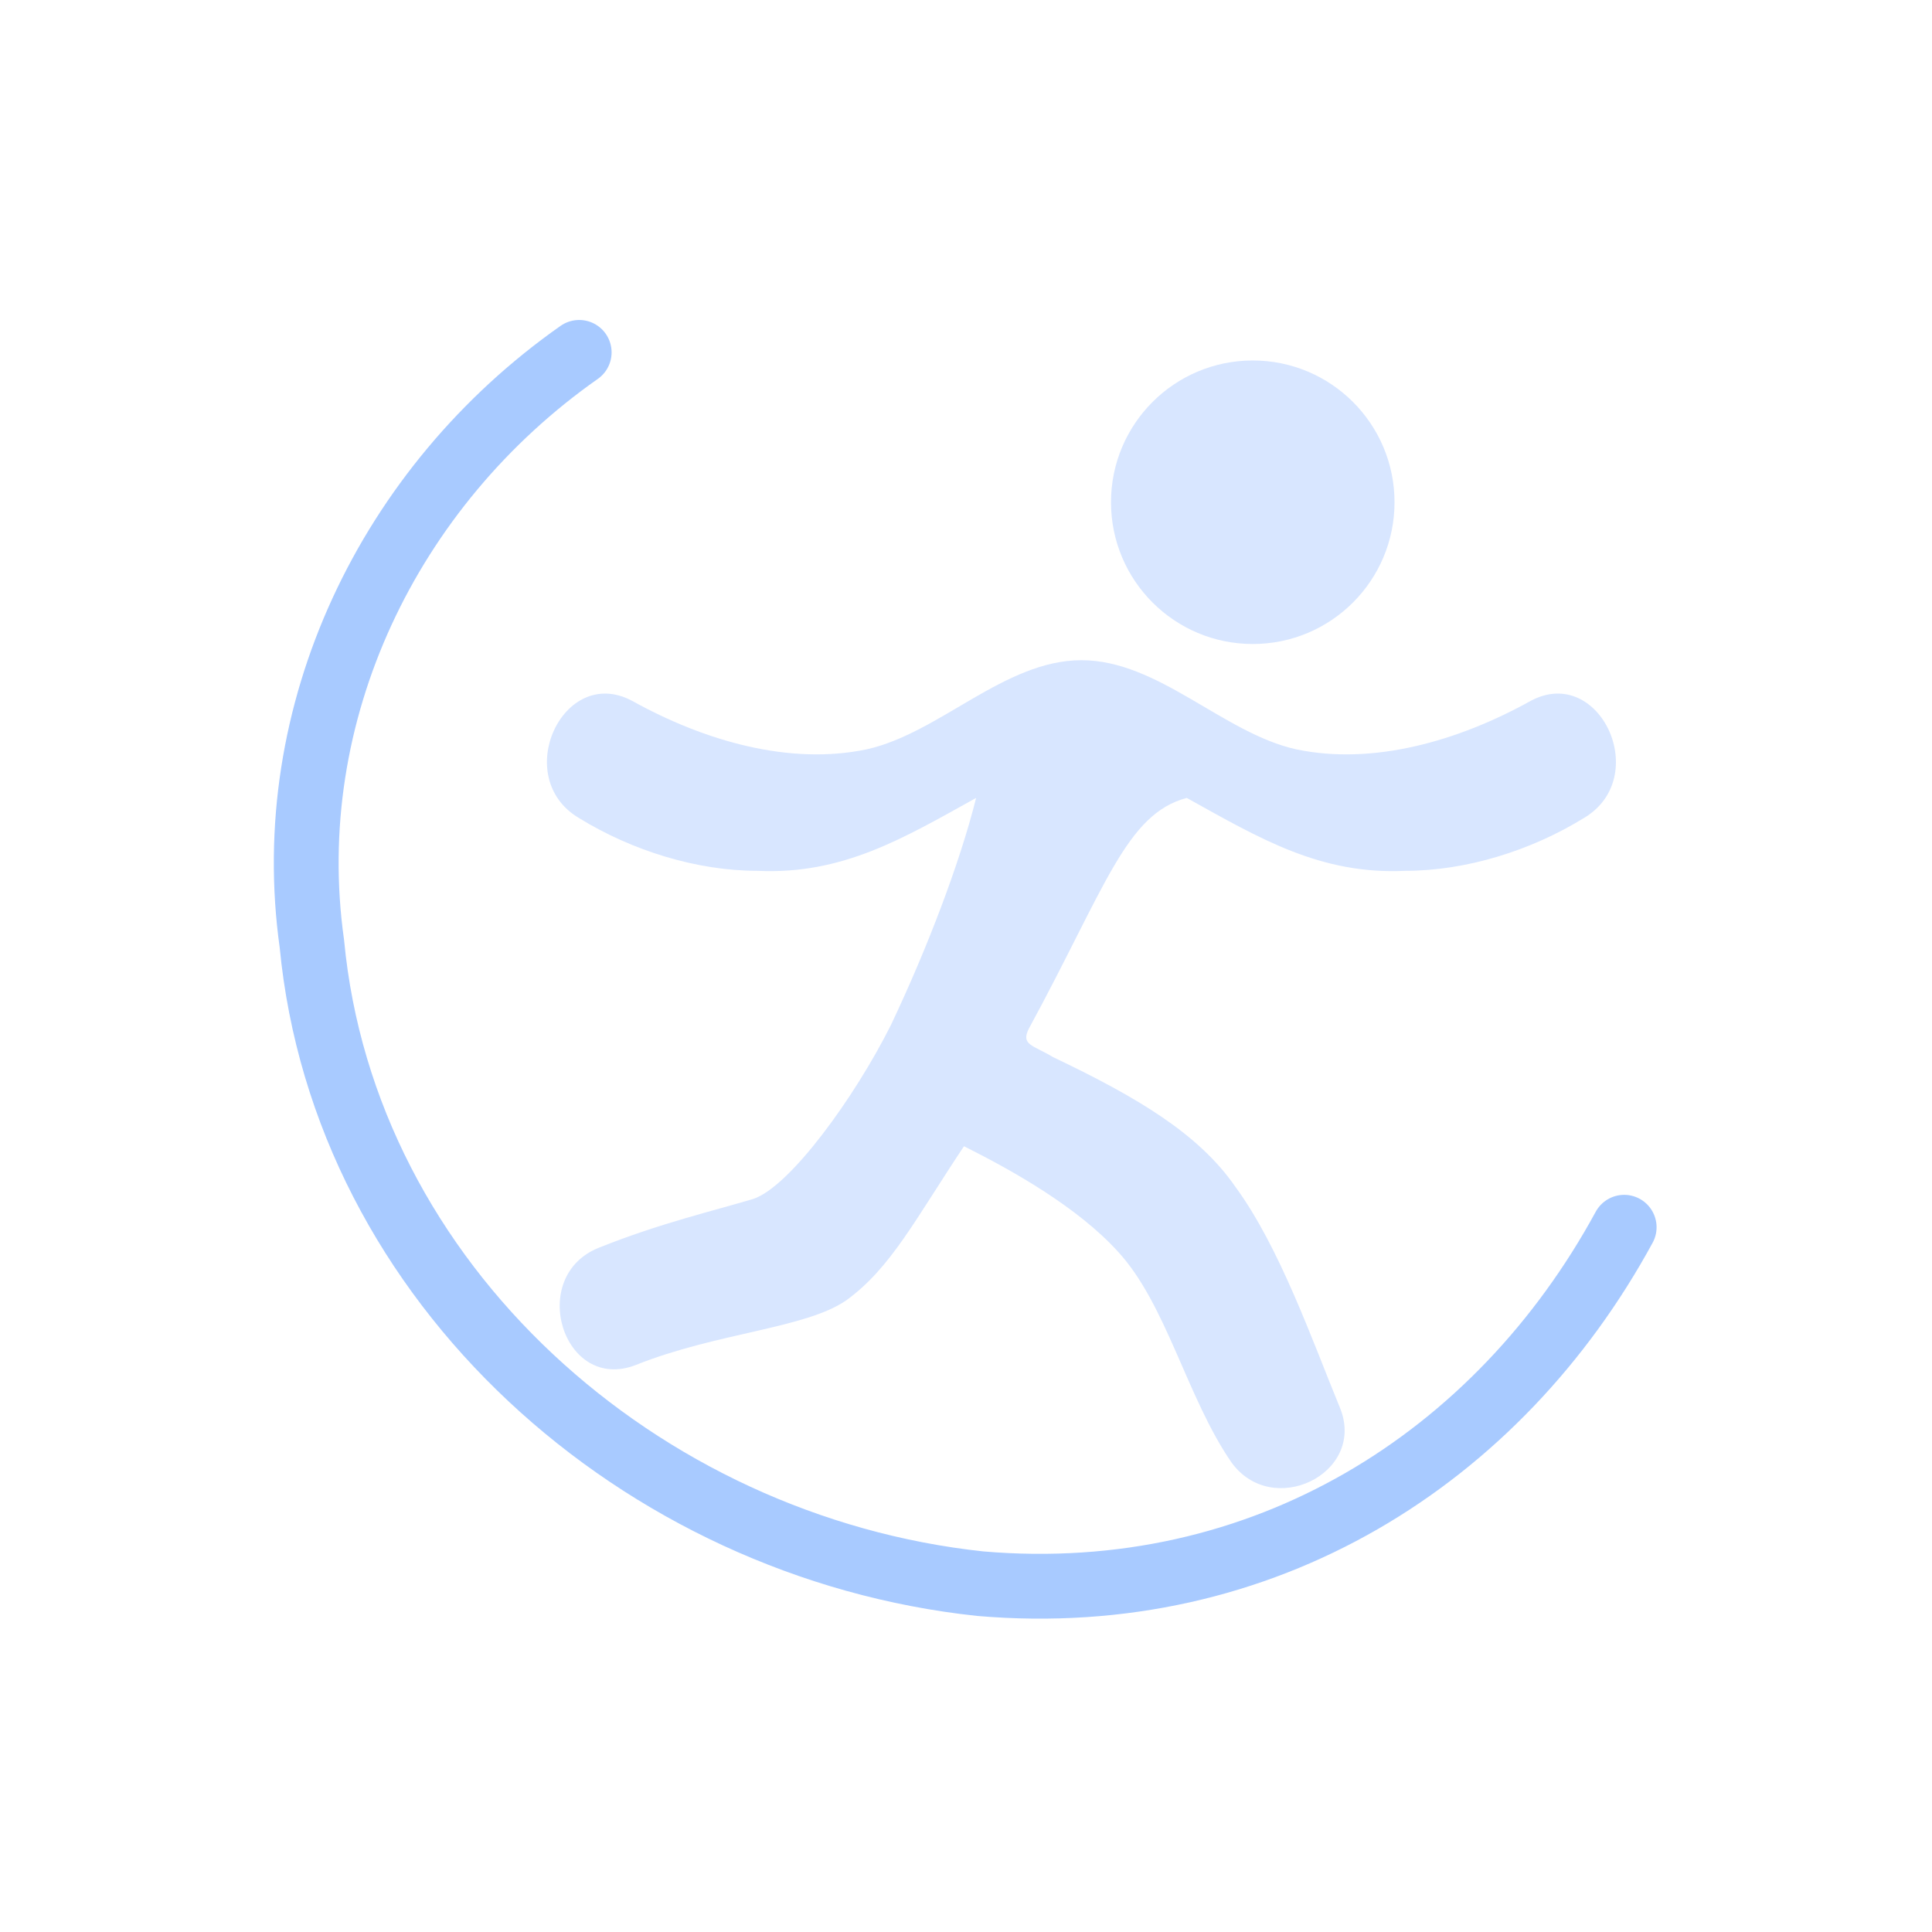
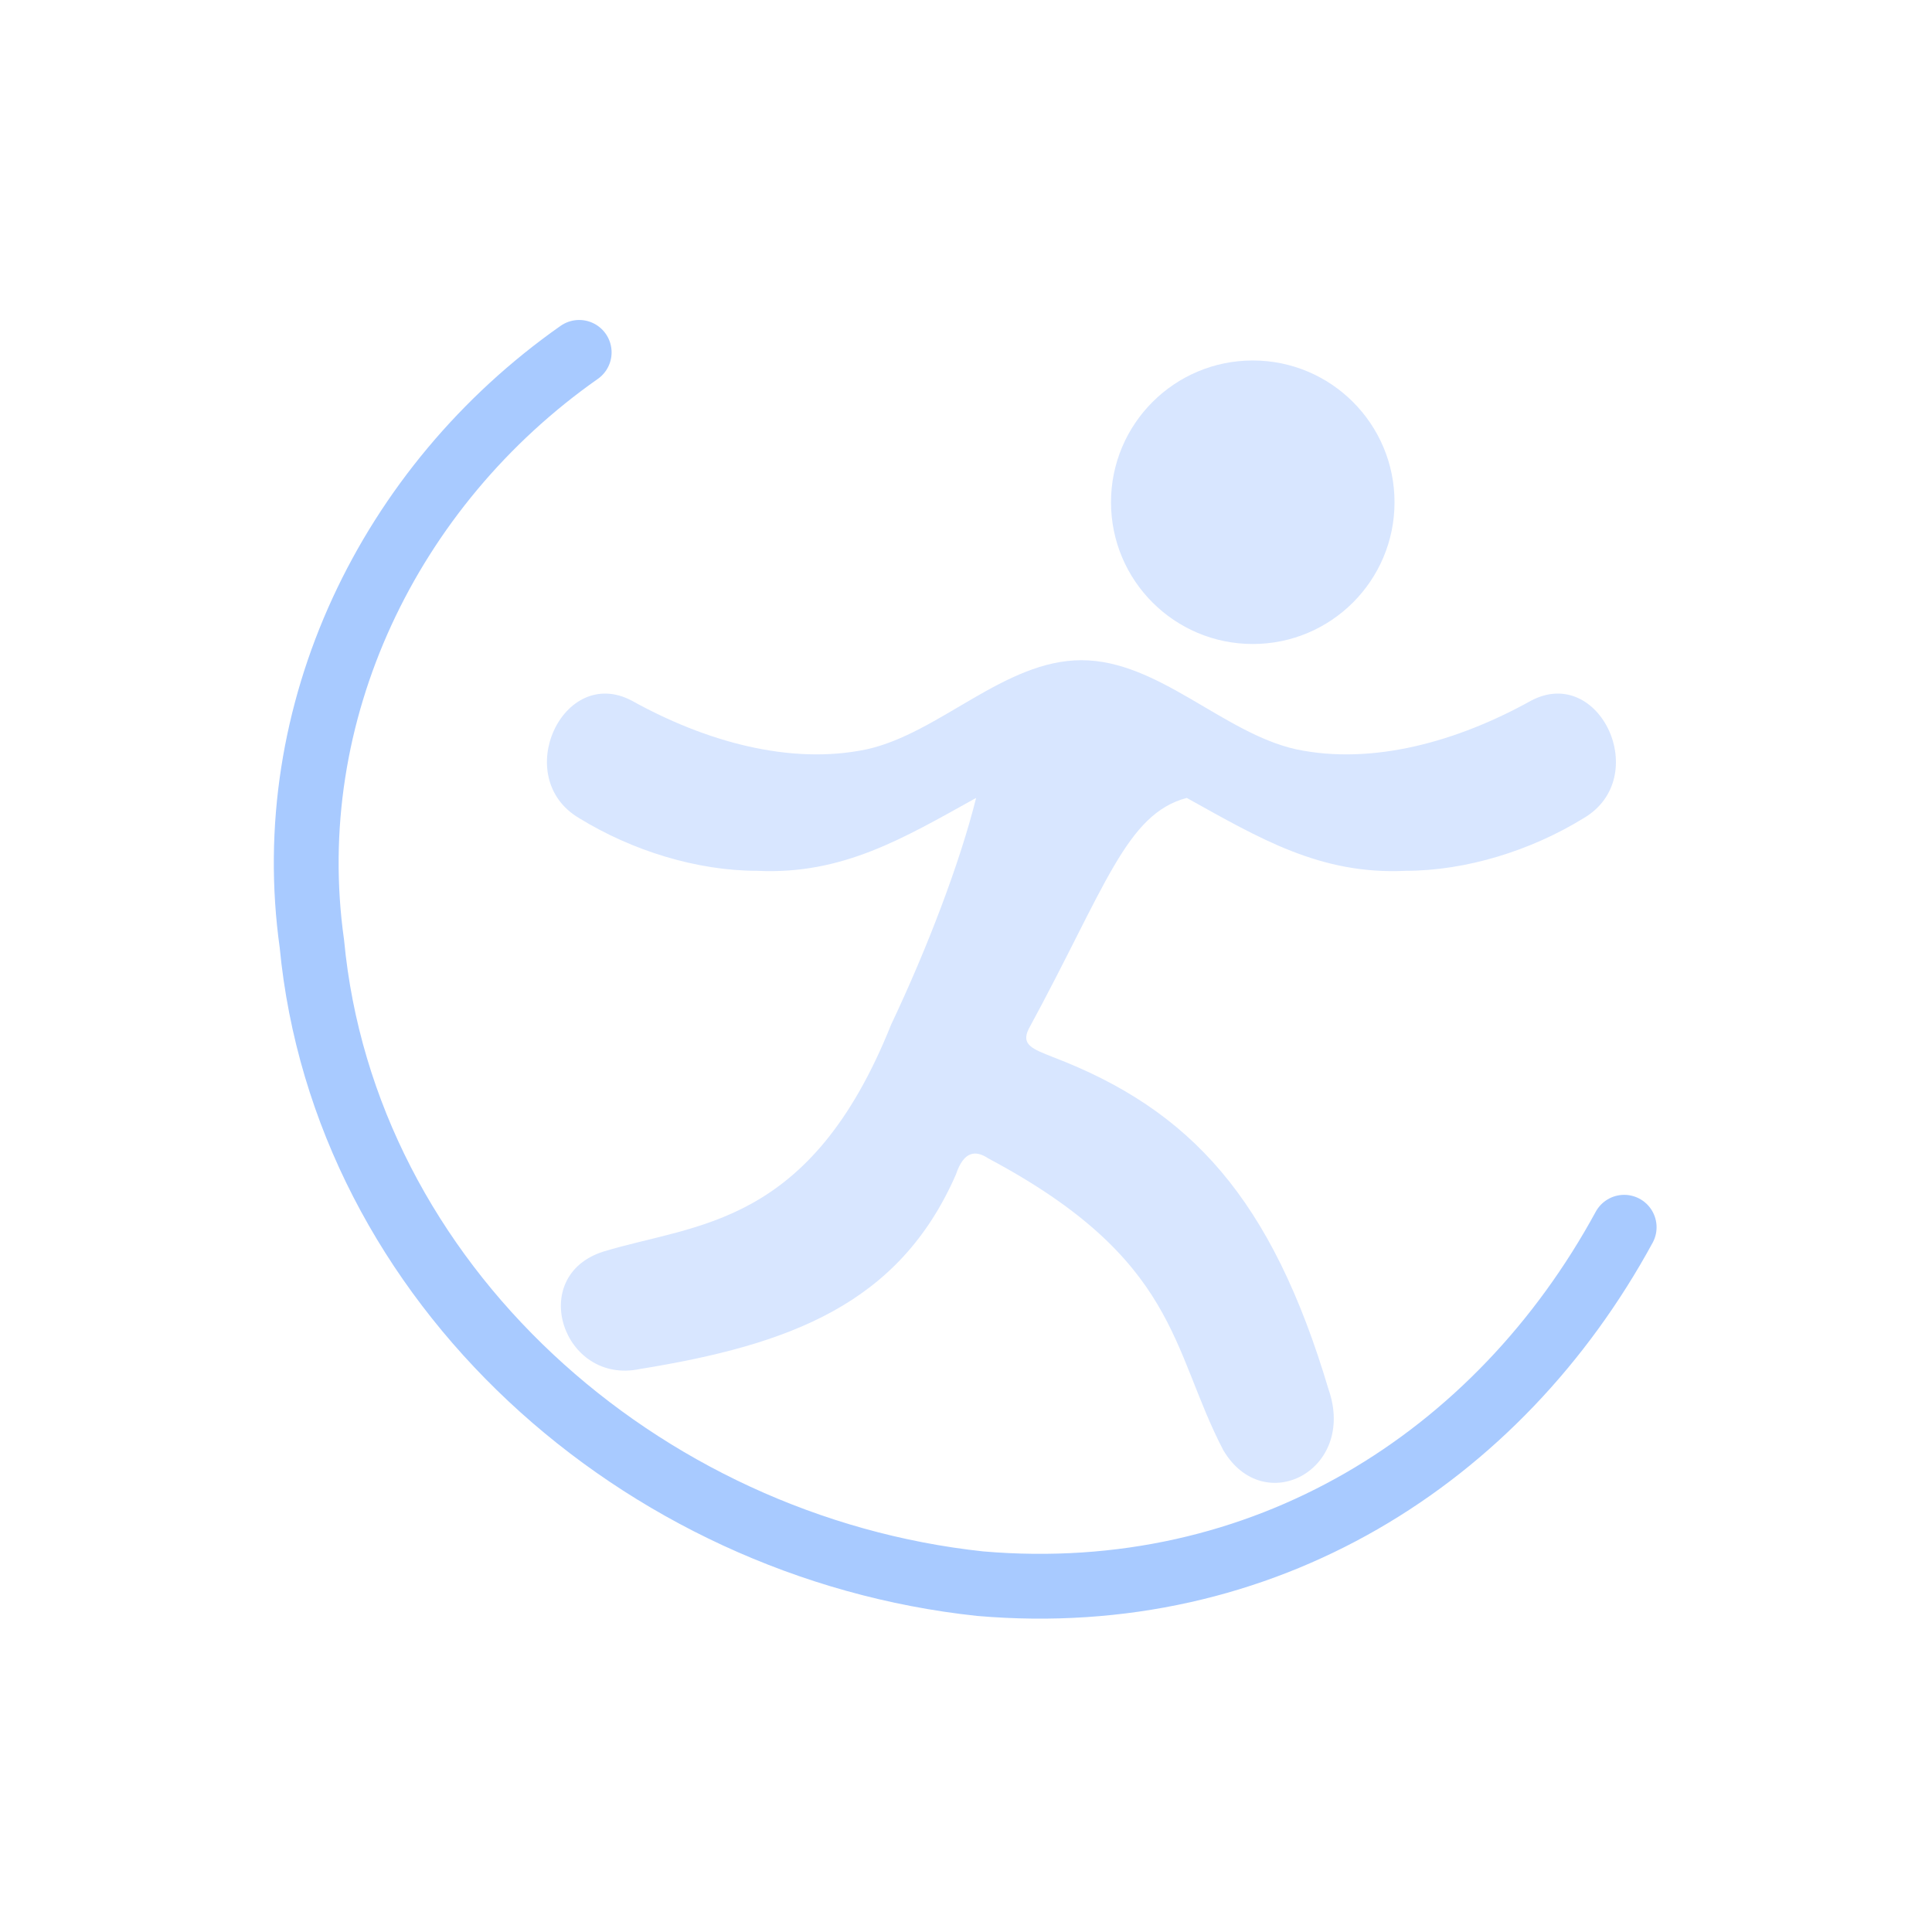
<svg xmlns="http://www.w3.org/2000/svg" viewBox="10 27 477 477" width="100%" height="100%">
  <path d="M 153 114 C 106 147 79 203 87 260 C 95 344 168 409 252 418 C 322 424 380 387 411 330" fill="none" stroke="#a8caff" stroke-width="16" stroke-linecap="round" />
  <circle cx="319.3" cy="151.0" r="35.0" fill="#d8e6ff" />
-   <path fill="#d8e6ff" d="M 251 224 C 233 234 218 243 197 242 C 182 242 166 237 153 229 C 136 219 149 191 166 200 C 184 210 205 216 224 212 C 242 208 258 190 277 190 C 296 190 312 208 330 212 C 349 216 370 210 388 200 C 405 191 418 219 401 229 C 388 237 372 242 357 242 C 336 243 321 234 303 224 C 288 228 283 246 264 281 C 262 285 265 285 270 288 C 291 298 306 307 315 320 C 326 335 334 358 341 375 C 347 391 324 402 314 388 C 303 372 298 349 286 336 C 276 325 260 316 248 310 C 236 328 230 340 219 348 C 209 355 187 356 167 364 C 149 371 140 342 158 335 C 173 329 186 326 196 323 C 205 320 221 298 230 280 C 239 261 247 240 251 224 Z" />
+   <path fill="#d8e6ff" d="M 251 224 C 233 234 218 243 197 242 C 182 242 166 237 153 229 C 136 219 149 191 166 200 C 184 210 205 216 224 212 C 242 208 258 190 277 190 C 296 190 312 208 330 212 C 349 216 370 210 388 200 C 405 191 418 219 401 229 C 388 237 372 242 357 242 C 336 243 321 234 303 224 C 288 228 283 246 264 281 C 262 285 265 286 270 288 C 304 301 324 323 338 370 C 345 390 322 402 312 385 C 299 360 301 338 254 313 C 251 311 248 311 246 317 C 232 349 205 359 168 365 C 149 369 140 342 159 336 C 182 329 210 330 230 280 C 239 261 247 240 251 224 Z" />
</svg>
